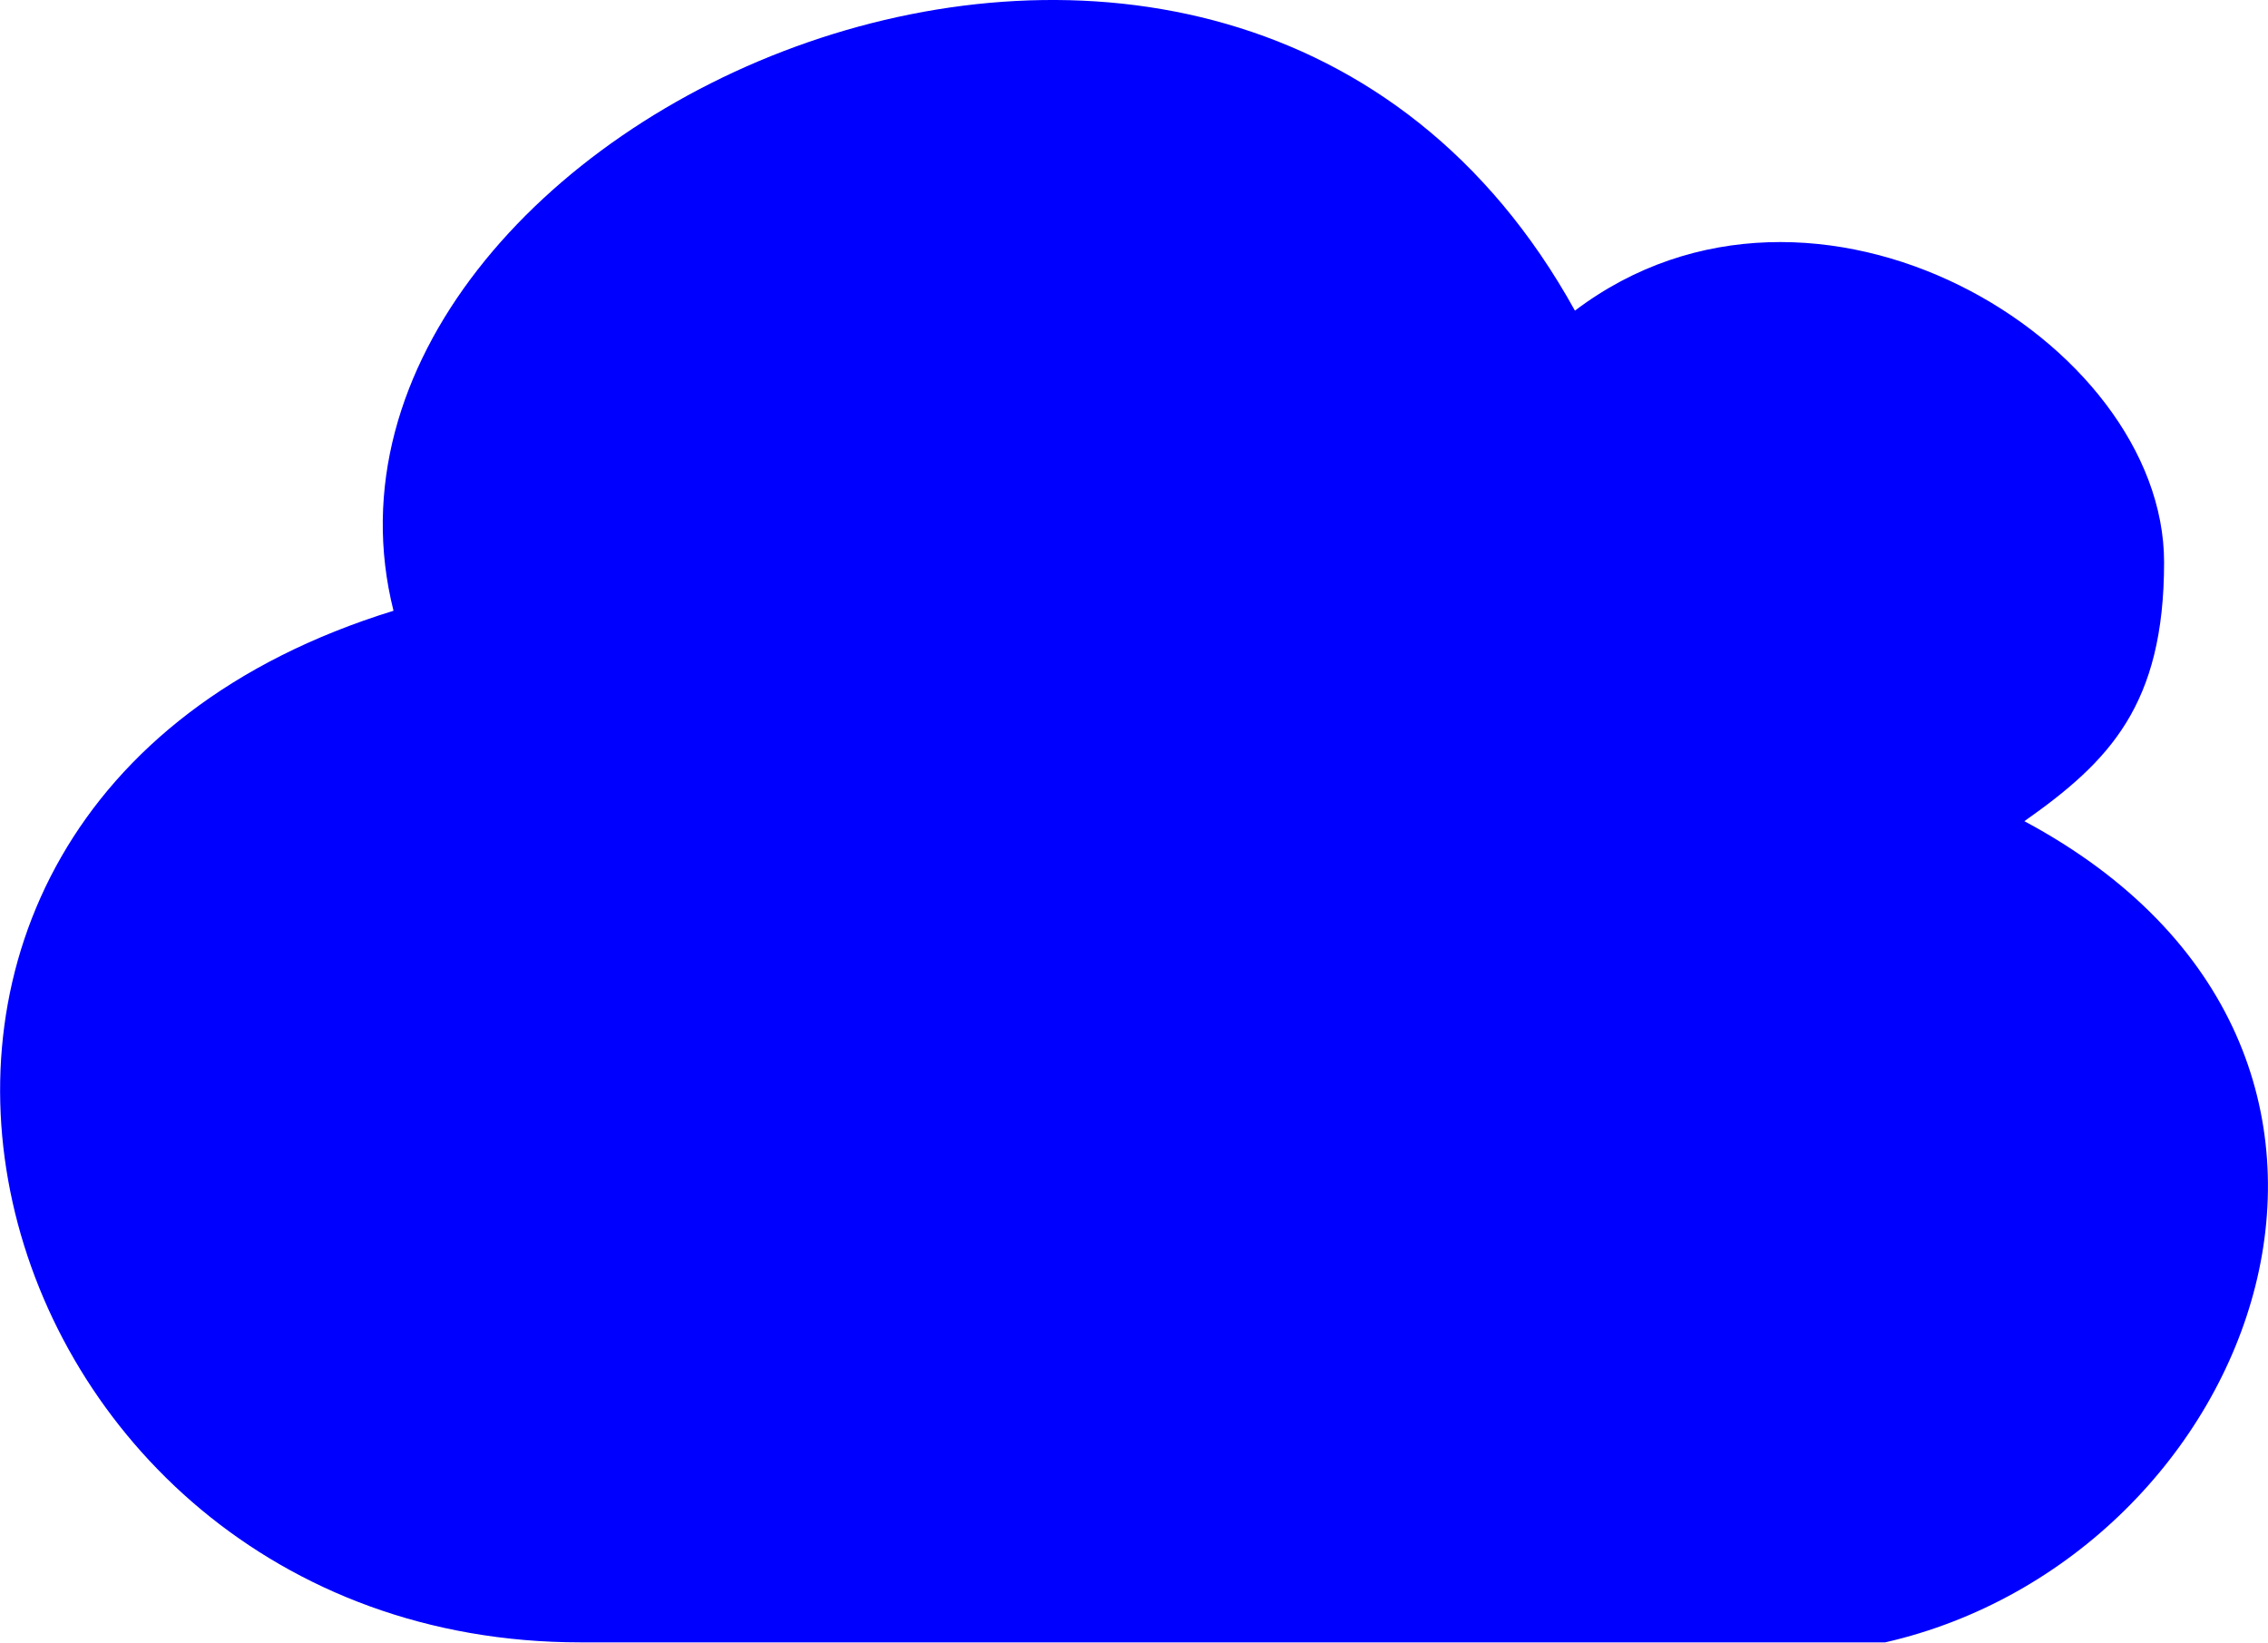
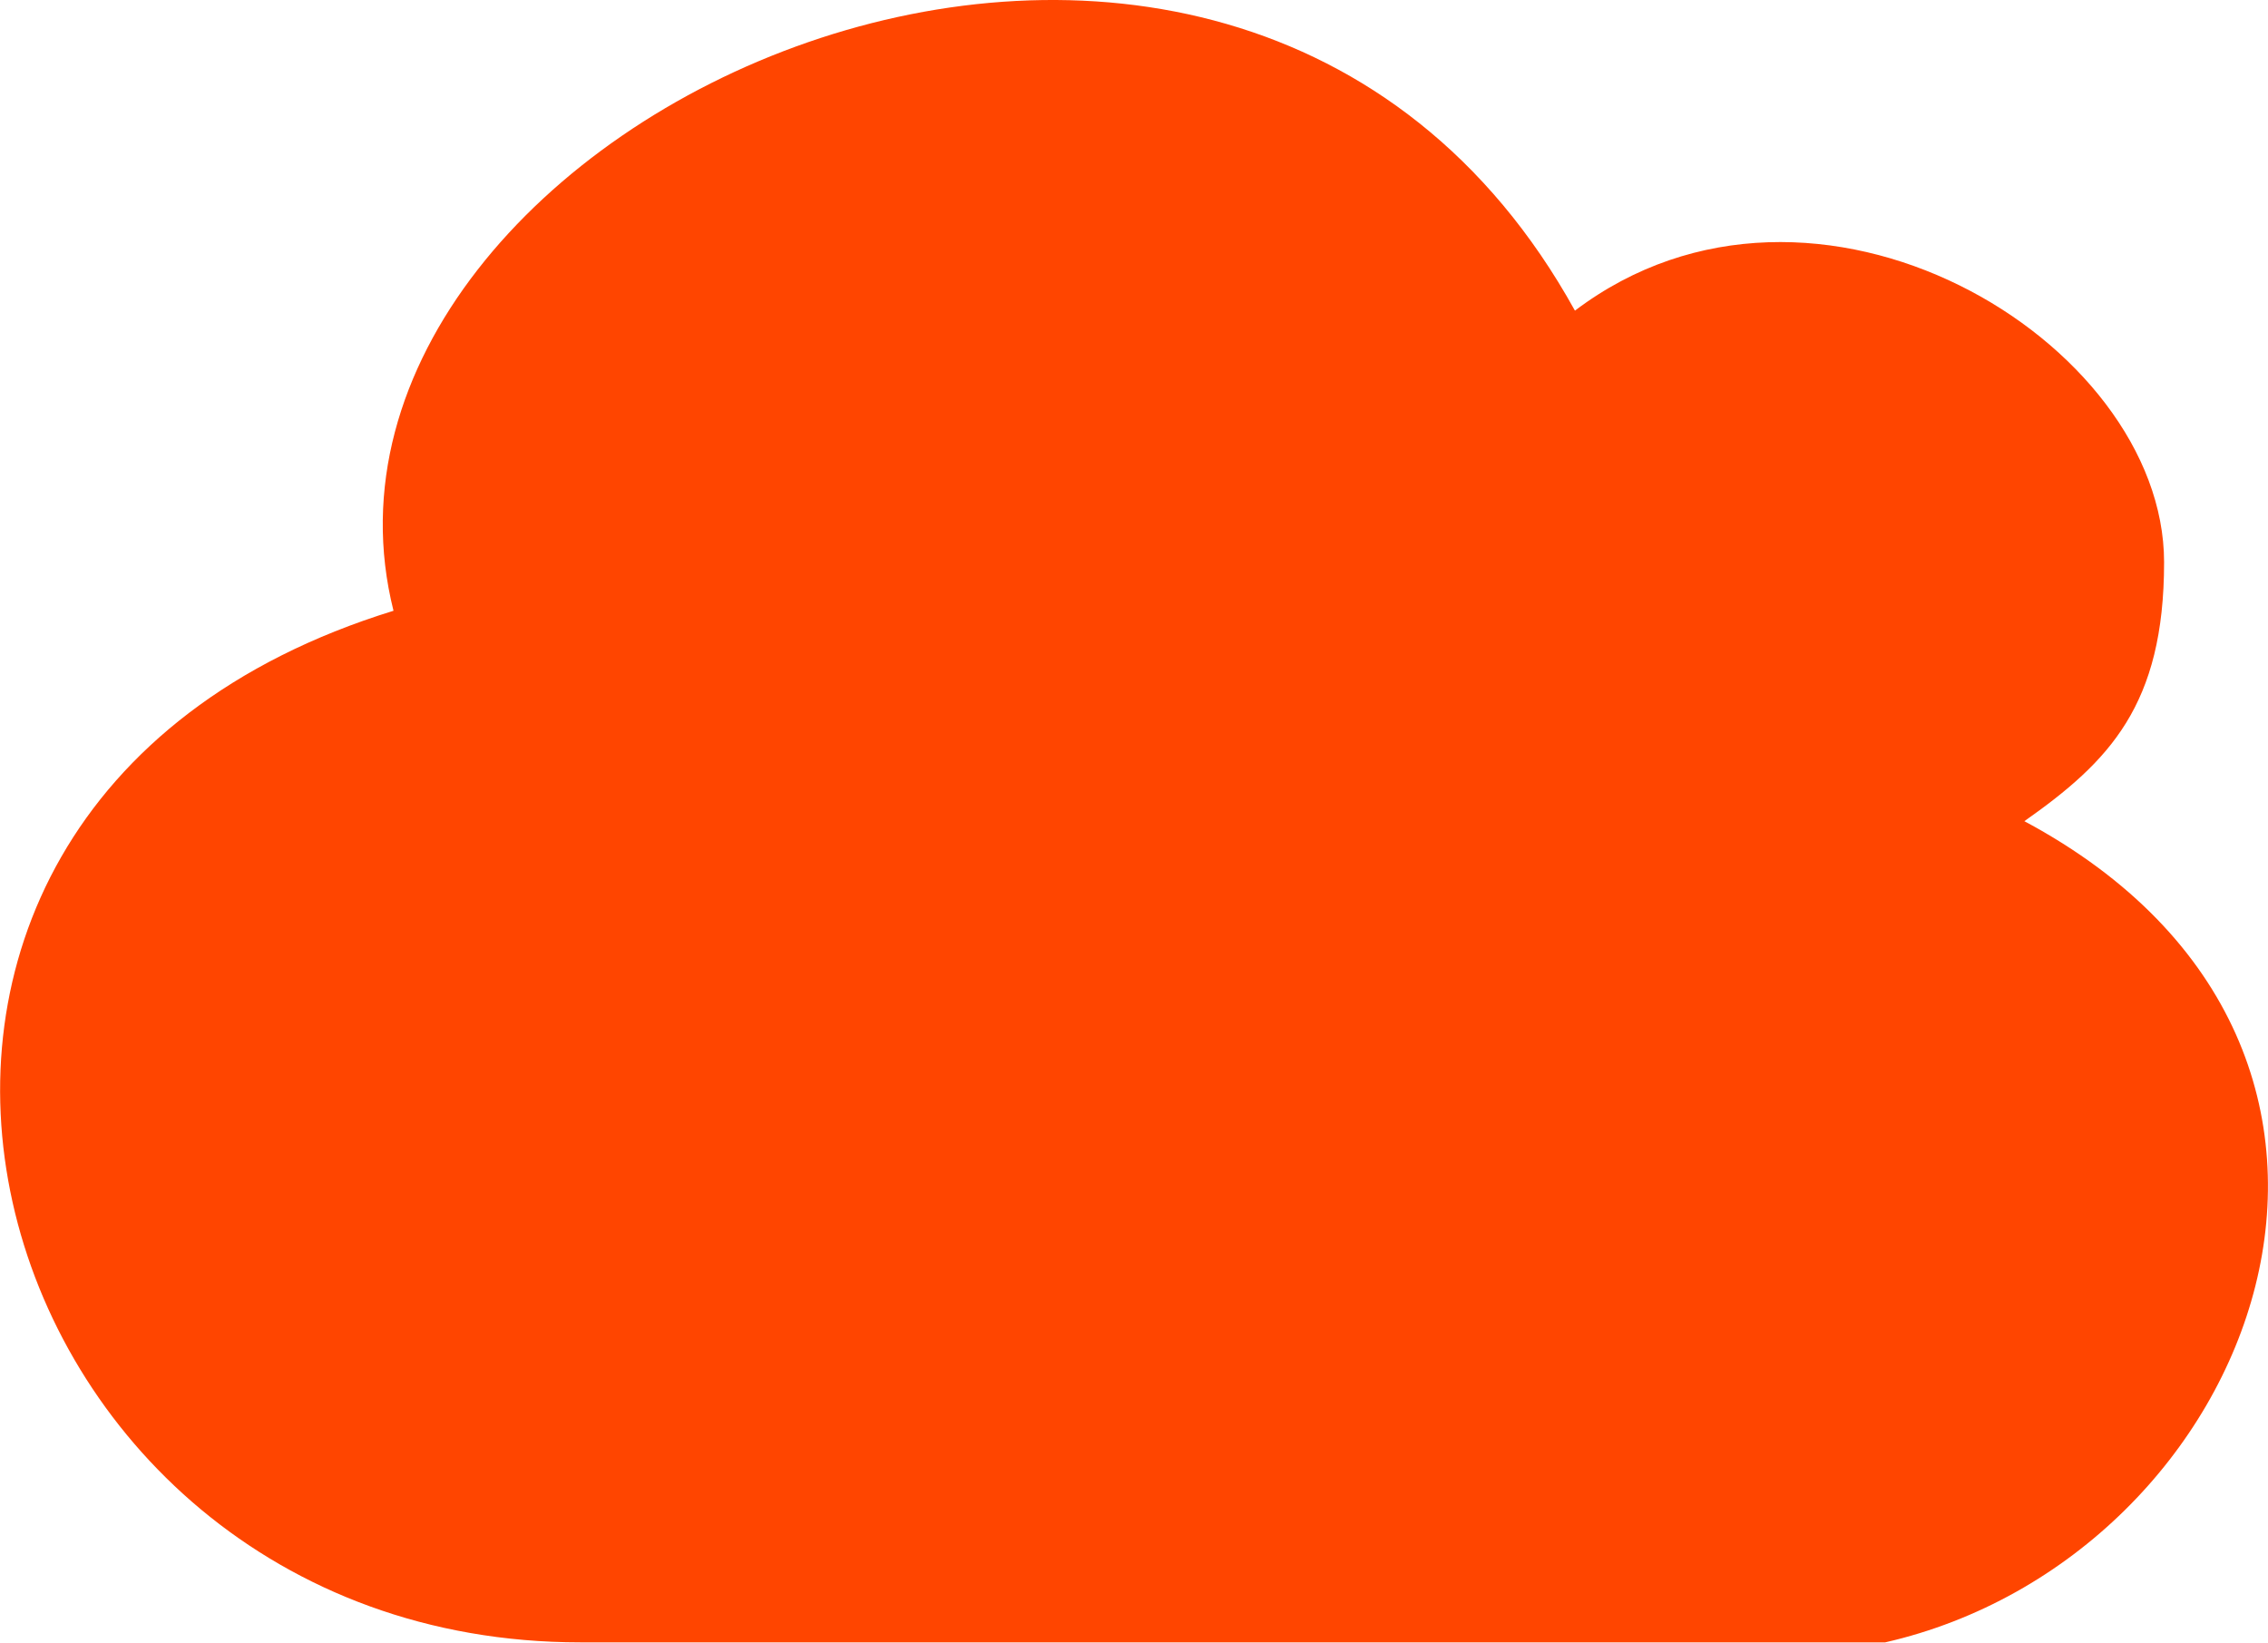
<svg xmlns="http://www.w3.org/2000/svg" version="1.1" id="Layer_1" x="0px" y="0px" viewBox="0 0 122.88 88.99" style="enable-background:new 0 0 122.88 88.99" xml:space="preserve">
  <g>
-     <path fill="#0000ff" class="st0" d="M85.33,16.83c12.99-9.83,31.92,1.63,31.92,13.63c0,7.75-2.97,10.79-7.57,14.03 c23.2,12.41,12.7,39.86-7.54,44.49H31.45c-33.2,0-45.48-44.99-10.13-55.89C14.69,6.66,66.5-17.2,85.33,16.83L85.33,16.83 L85.33,16.83z M59.48,72.42l4.1-20.86l4.16,6.28c8.96-3.6,14-9.54,14.74-18.66c7.36,12.87,2.9,24.42-6.44,31.17l4.25,6.39 L59.48,72.42L59.48,72.42L59.48,72.42L59.48,72.42L59.48,72.42L59.48,72.42L59.48,72.42z M65.81,26.96l-4.1,20.86l-4.16-6.28 c-8.96,3.6-14,9.54-14.74,18.66c-7.36-12.87-2.9-24.42,6.44-31.17l-4.25-6.39L65.81,26.96L65.81,26.96L65.81,26.96L65.81,26.96 L65.81,26.96L65.81,26.96L65.81,26.96z" />
+     <path fill="#FF4500" class="st0" d="M85.33,16.83c12.99-9.83,31.92,1.63,31.92,13.63c0,7.75-2.97,10.79-7.57,14.03 c23.2,12.41,12.7,39.86-7.54,44.49H31.45c-33.2,0-45.48-44.99-10.13-55.89C14.69,6.66,66.5-17.2,85.33,16.83L85.33,16.83 L85.33,16.83z M59.48,72.42l4.1-20.86l4.16,6.28c8.96-3.6,14-9.54,14.74-18.66c7.36,12.87,2.9,24.42-6.44,31.17l4.25,6.39 L59.48,72.42L59.48,72.42L59.48,72.42L59.48,72.42L59.48,72.42L59.48,72.42L59.48,72.42z M65.81,26.96l-4.1,20.86l-4.16-6.28 c-8.96,3.6-14,9.54-14.74,18.66c-7.36-12.87-2.9-24.42,6.44-31.17l-4.25-6.39L65.81,26.96L65.81,26.96L65.81,26.96L65.81,26.96 L65.81,26.96L65.81,26.96L65.81,26.96z" />
  </g>
</svg>
